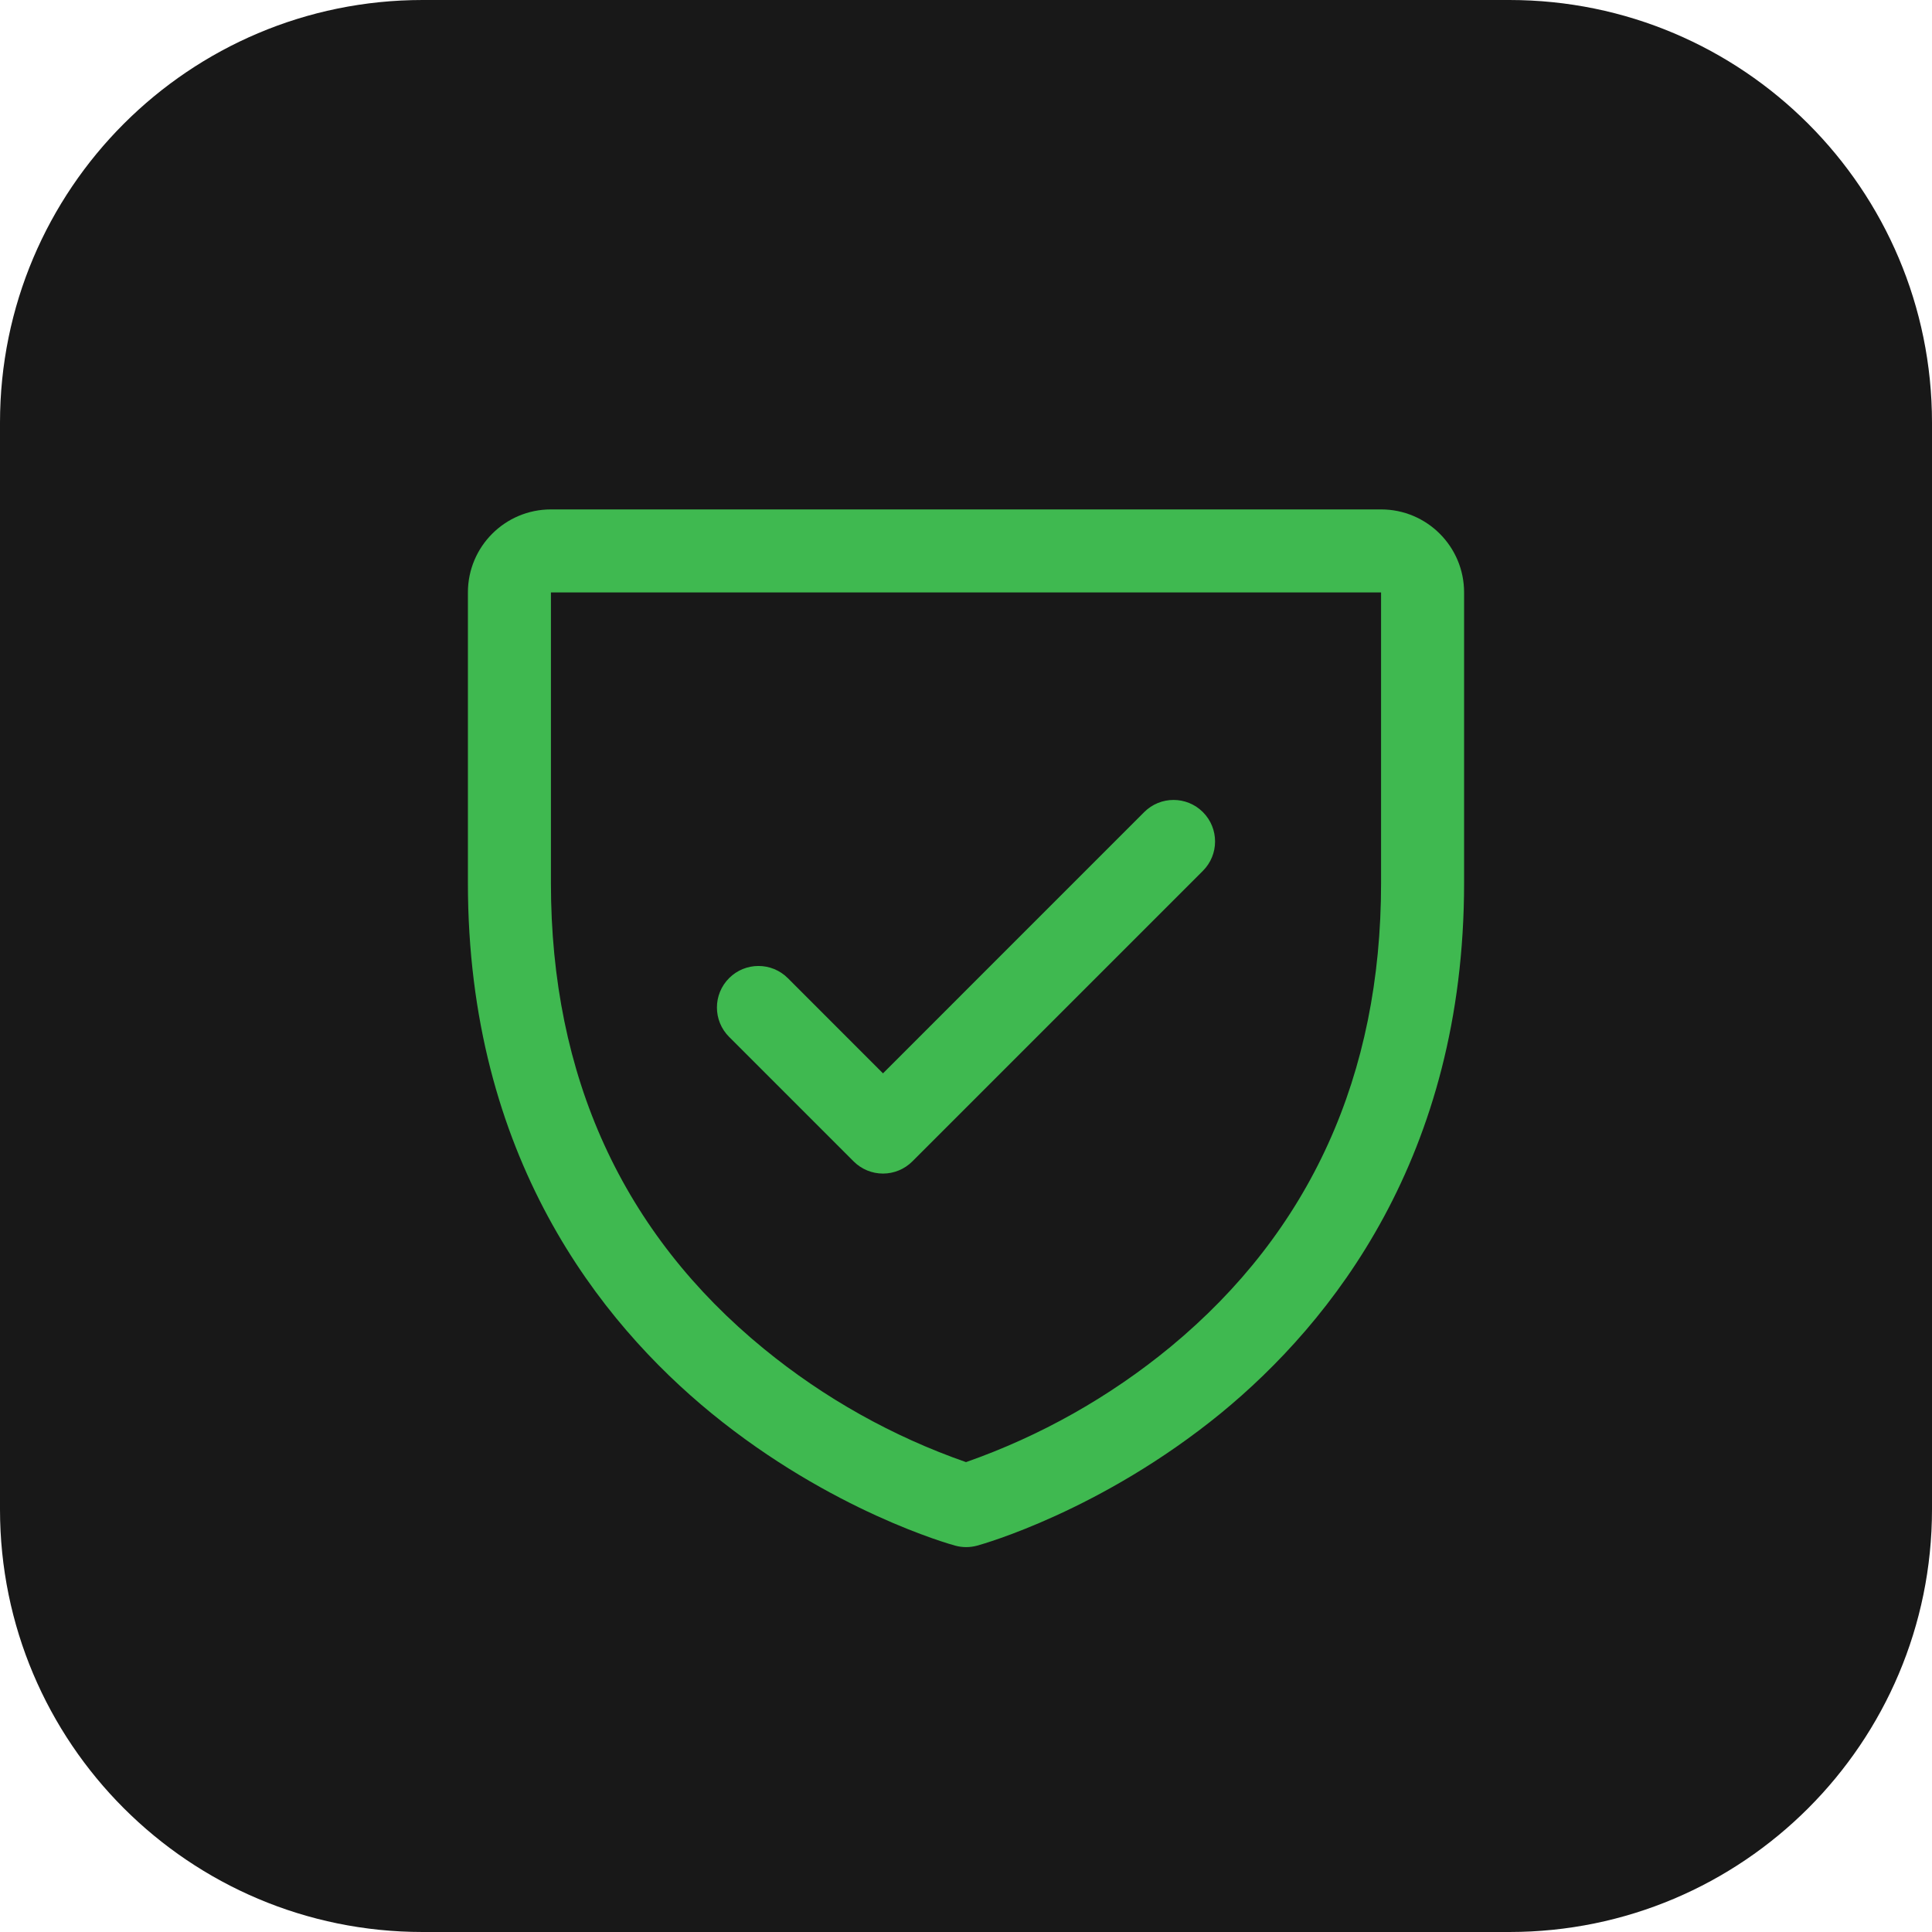
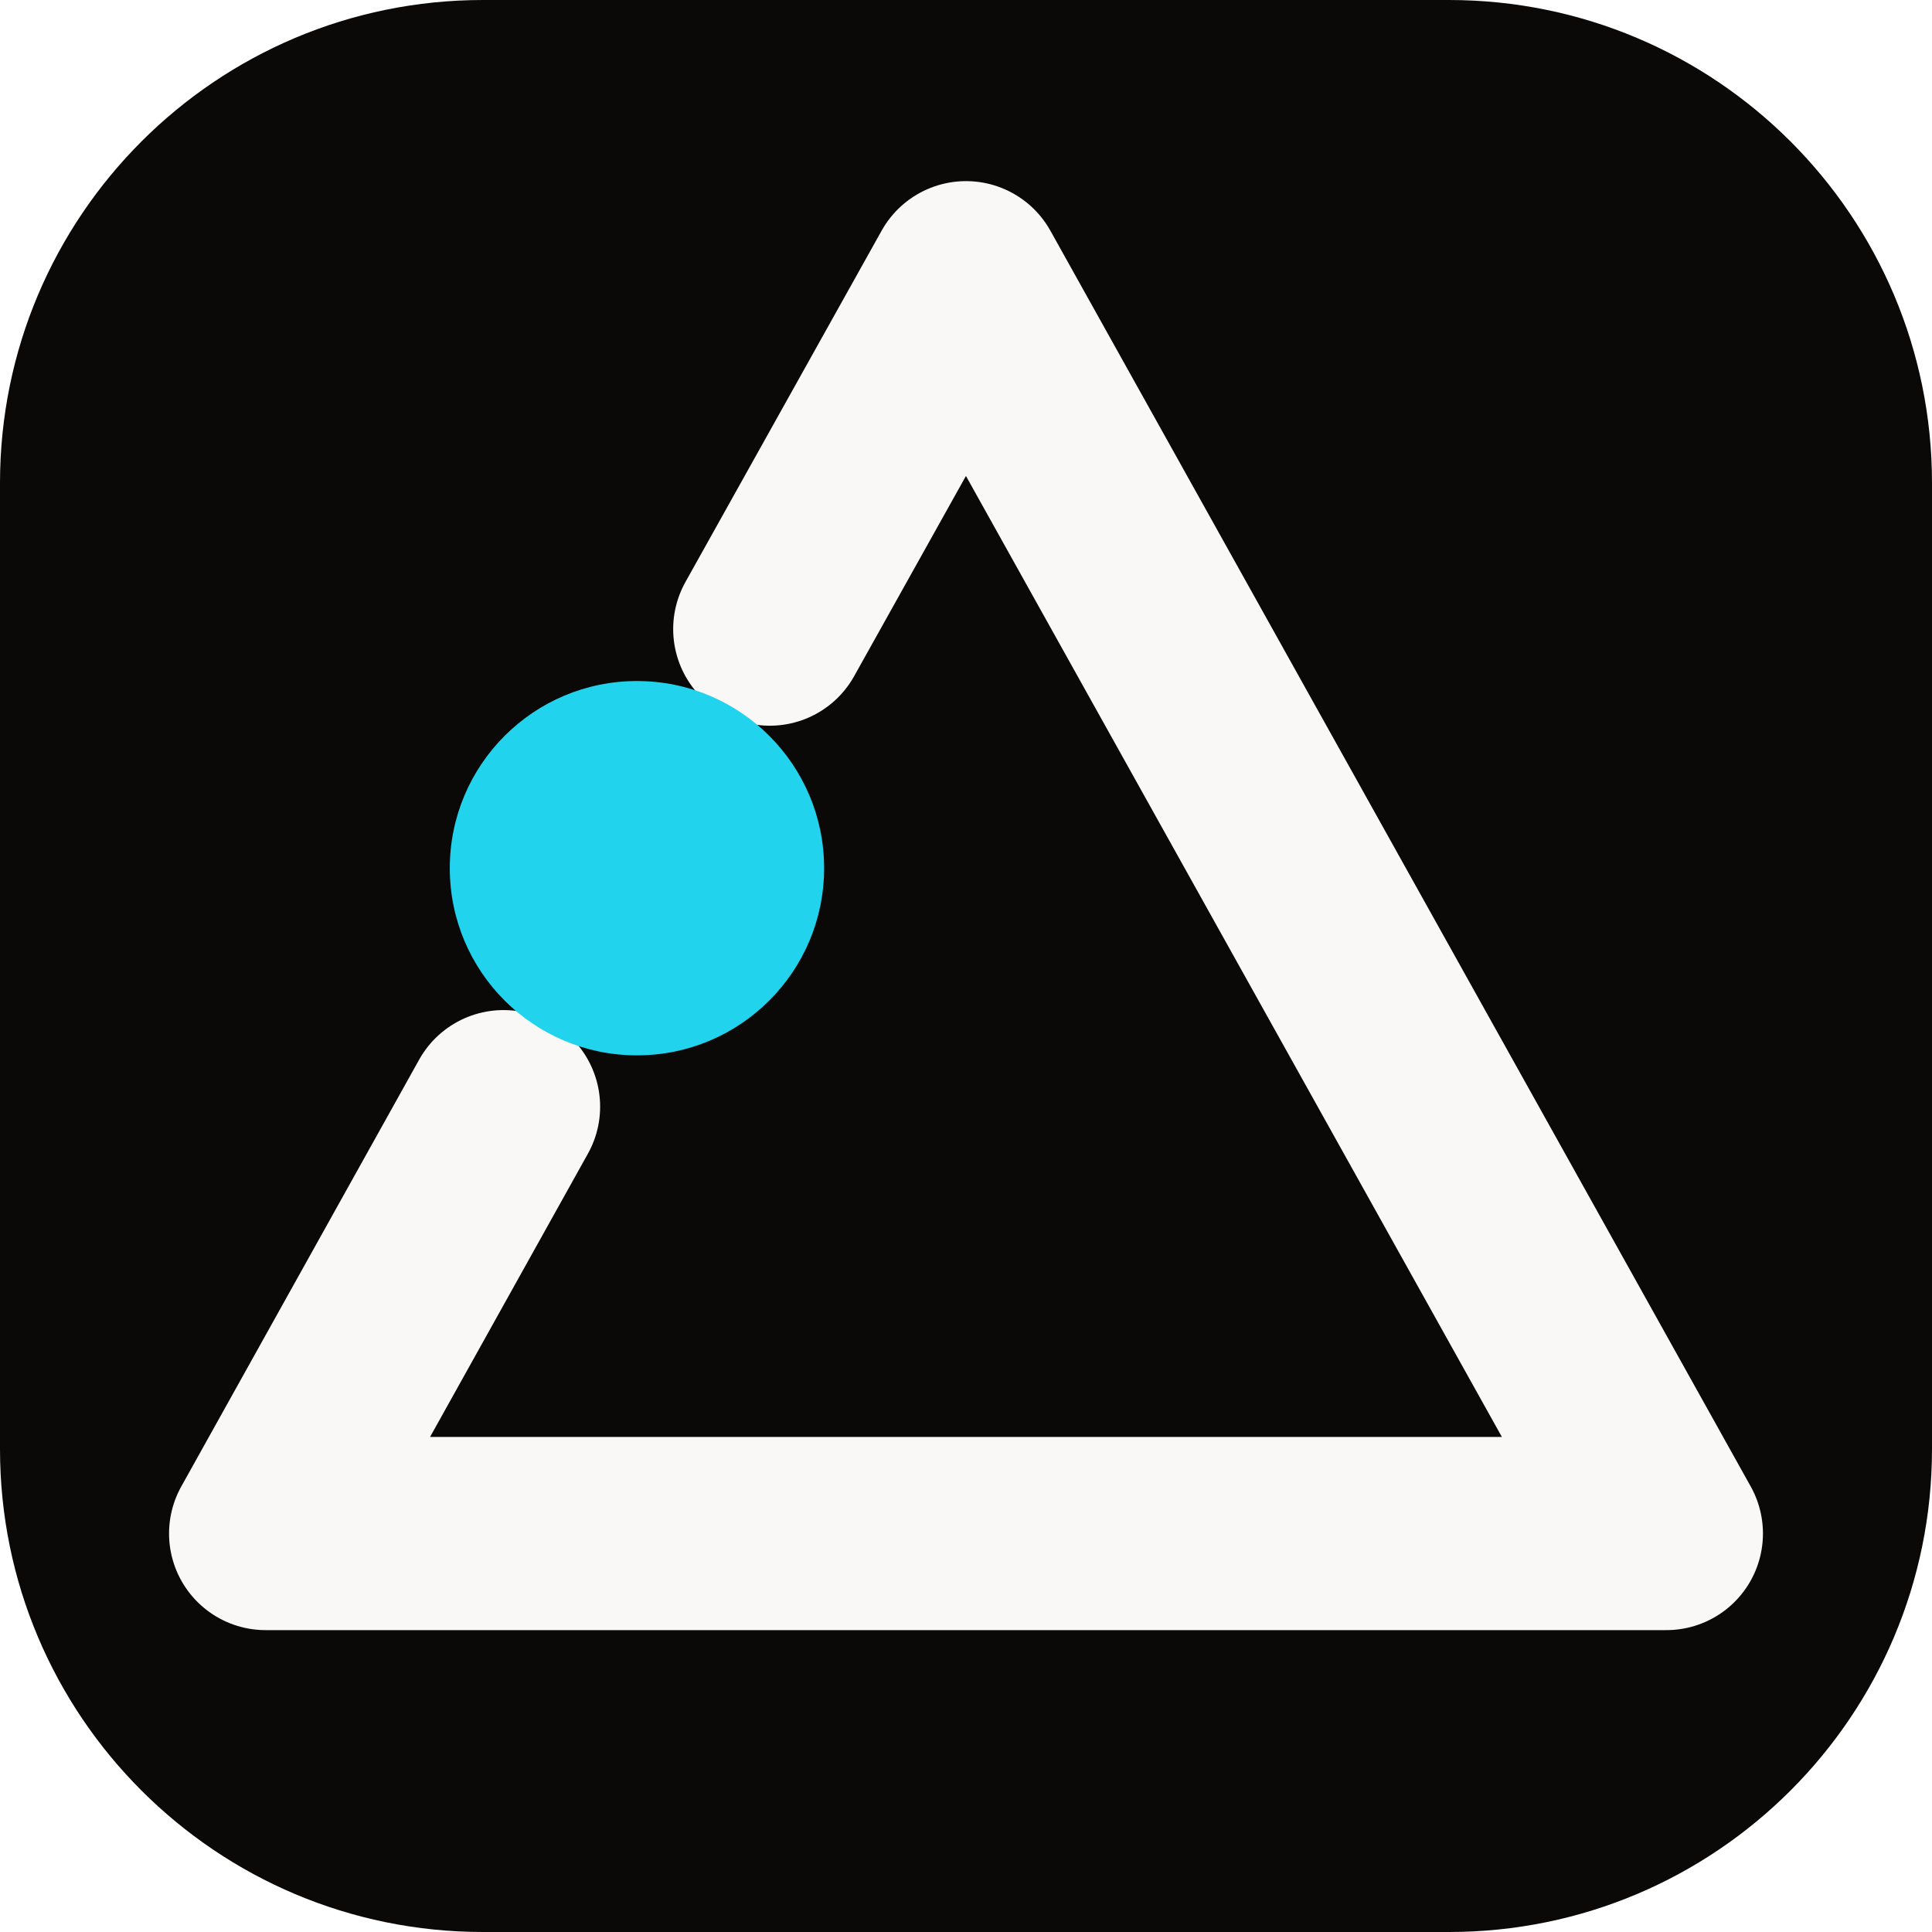
- <svg xmlns="http://www.w3.org/2000/svg" viewBox="0 0 256 256">
-   <rect width="256" height="256" rx="56" fill="#181818" />
-   <path transform="translate(40 40) scale(0.6875)" fill="#3FB950" d="M208,40H48A16,16,0,0,0,32,56v56c0,52.72,25.52,84.67,46.93,102.19,23.06,18.86,46,25.26,47,25.53a8,8,0,0,0,4.2,0c1-.27,23.91-6.67,47-25.53C198.48,196.67,224,164.72,224,112V56A16,16,0,0,0,208,40Zm0,72c0,37.07-13.66,67.16-40.6,89.42A129.3,129.3,0,0,1,128,223.62a128.25,128.25,0,0,1-38.92-21.81C61.82,179.51,48,149.3,48,112l0-56,160,0ZM82.34,141.66a8,8,0,0,1,11.32-11.32L112,148.69l50.34-50.35a8,8,0,0,1,11.32,11.32l-56,56a8,8,0,0,1-11.32,0Z" />
+ <svg xmlns="http://www.w3.org/2000/svg" viewBox="0 0 32 32" fill="none">
+   <rect width="32" height="32" rx="8" fill="#0a0908" />
+   <path d="M8.34 18.33 L4.4 25.4 L27.6 25.4 L16 4.6 L12.75 10.42" stroke="#f9f8f7" stroke-width="3.2" stroke-linecap="round" stroke-linejoin="round" />
+   <circle cx="10.55" cy="14.38" r="3.1" fill="#22d3ee" />
</svg>
